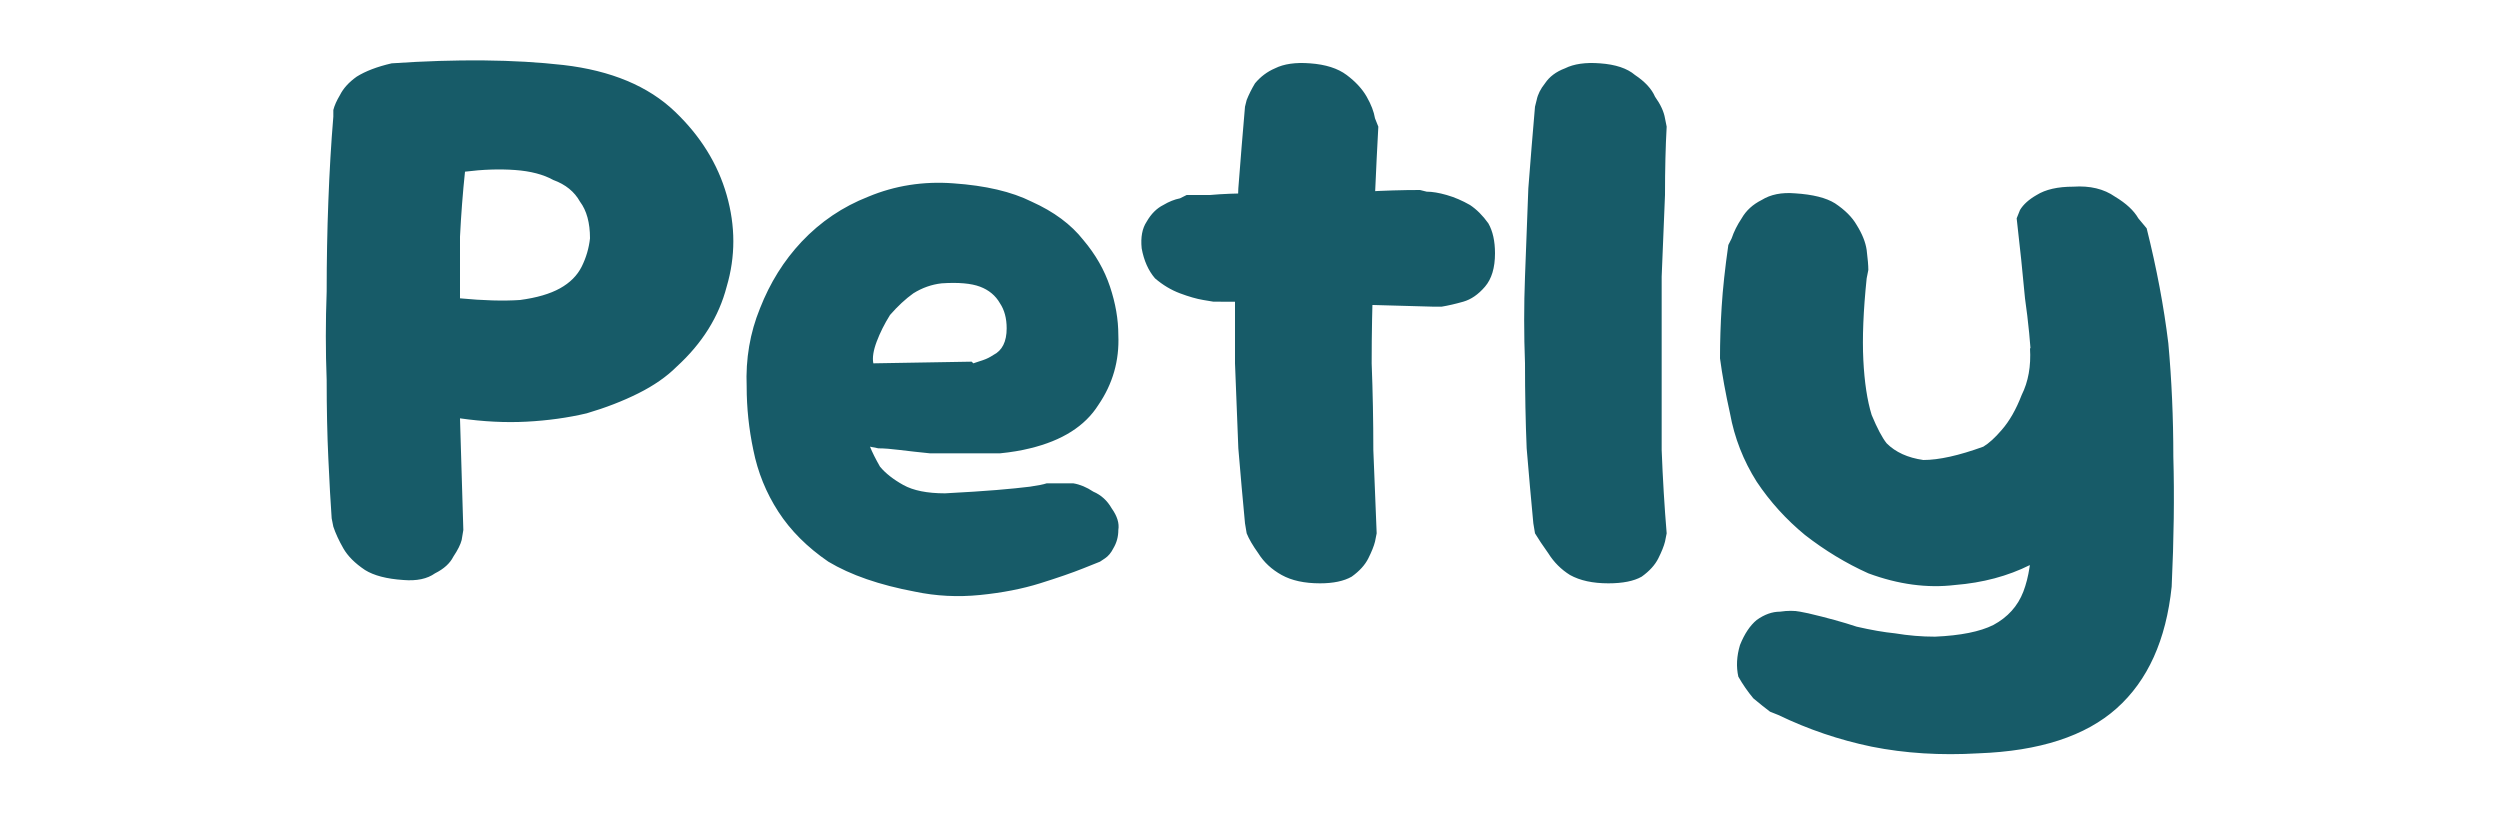
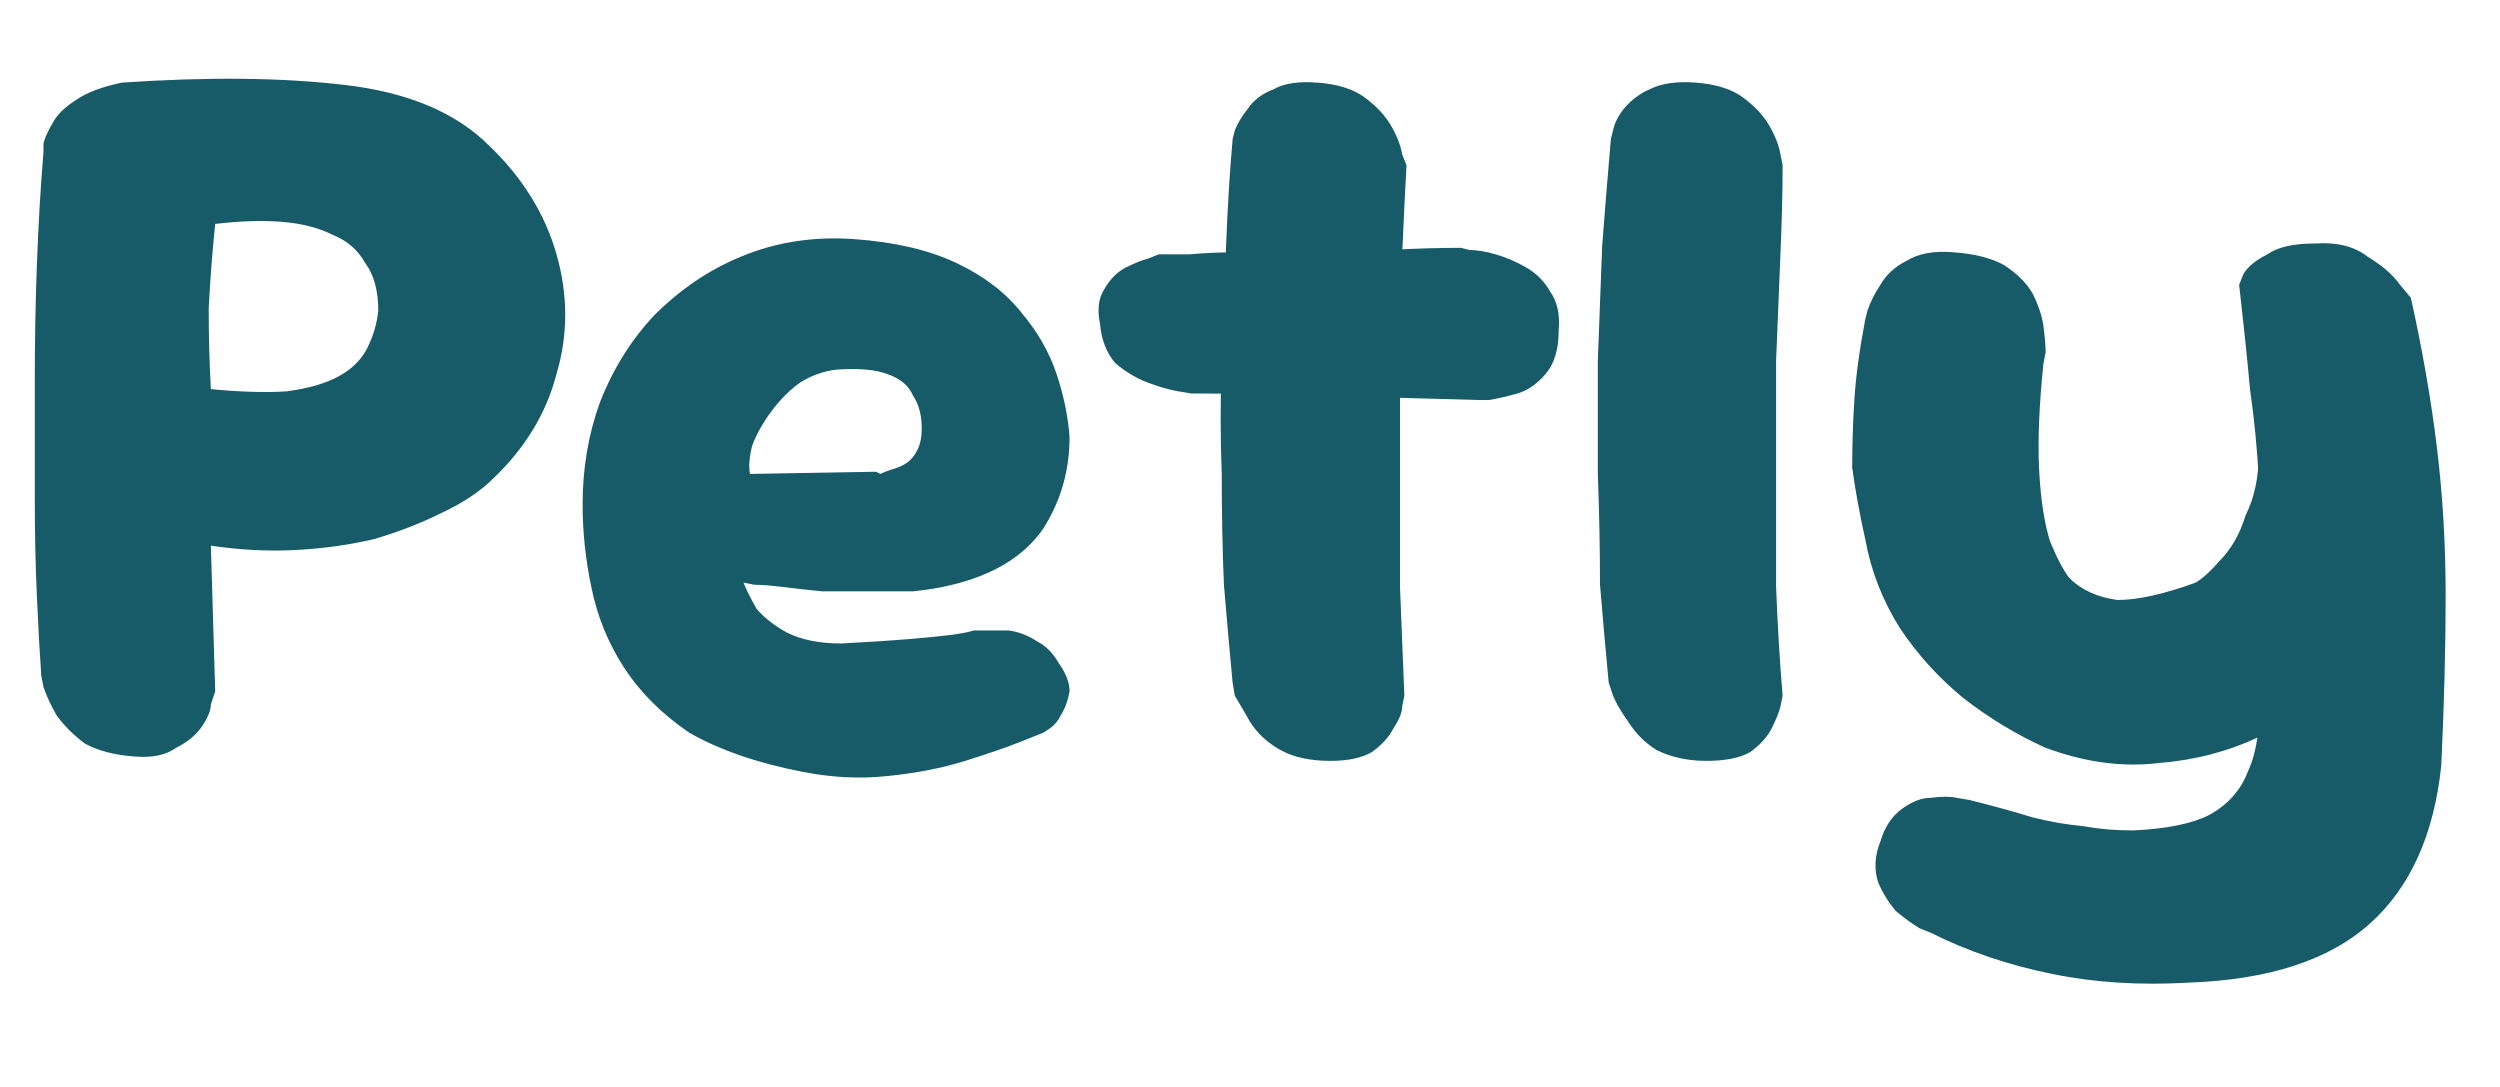
- <svg xmlns="http://www.w3.org/2000/svg" version="1.2" viewBox="0 0 150 50" width="150" height="50">
+ <svg xmlns="http://www.w3.org/2000/svg" version="1.2" viewBox="0 0 115 50" width="115" height="50">
  <style>
		.s0 { fill: #175b68 } 
	</style>
-   <path id="Petly" class="s0" aria-label="Petly" d="m24.2 34.8q-1.5-0.1-2.3-0.6-0.9-0.6-1.3-1.3-0.4-0.7-0.6-1.3-0.1-0.5-0.1-0.5-0.1-1.4-0.2-3.6-0.1-2.1-0.1-4.7-0.1-2.6 0-5.3 0-2.8 0.1-5.4 0.1-2.7 0.3-5.1 0 0 0-0.4 0.1-0.4 0.4-0.9 0.3-0.6 1-1.1 0.8-0.5 2.1-0.8 5.9-0.4 10.3 0.1 4.3 0.5 6.7 2.8 2.3 2.2 3.1 5 0.8 2.8 0 5.5-0.7 2.7-3 4.8-0.9 0.9-2.3 1.6-1.4 0.7-3.1 1.2-1.7 0.4-3.6 0.5-1.9 0.1-4-0.2l0.2 6.7q0 0-0.1 0.6-0.1 0.4-0.5 1-0.3 0.6-1.1 1-0.7 0.5-1.9 0.4zm3.4-16.9q2.1 0.2 3.6 0.1 1.5-0.2 2.4-0.7 0.9-0.5 1.3-1.3 0.4-0.8 0.5-1.7 0-1.4-0.6-2.2-0.5-0.9-1.6-1.3-0.9-0.5-2.3-0.6-1.4-0.1-3 0.1-0.2 1.9-0.3 3.9 0 1.9 0 3.7zm27.3 17.6q-3.2-0.6-5.2-1.8-1.9-1.3-3-3-1.1-1.7-1.5-3.7-0.4-1.9-0.4-3.8-0.1-2.5 0.8-4.7 0.9-2.3 2.5-4 1.7-1.8 4-2.7 2.4-1 5.1-0.8 2.9 0.2 4.7 1.1 2 0.9 3.1 2.3 1.1 1.3 1.6 2.8 0.5 1.5 0.5 2.9 0.1 2.3-1.2 4.2-1.2 1.9-4.1 2.6-0.8 0.2-1.8 0.3-1 0-2.1 0-1 0-2.1 0-1-0.1-1.8-0.2-0.8-0.1-1.3-0.1-0.5-0.1-0.5-0.1 0.2 0.5 0.6 1.2 0.5 0.6 1.4 1.1 0.9 0.5 2.5 0.5 1.9-0.1 3.1-0.2 1.2-0.1 2-0.2 0.7-0.1 1-0.2 0.3 0 0.3 0 0 0 0.3 0 0.4 0 1 0 0.6 0.1 1.2 0.5 0.7 0.3 1.1 1 0.5 0.7 0.4 1.3 0 0.6-0.3 1.1-0.2 0.4-0.5 0.6-0.3 0.2-0.3 0.2 0 0-1 0.4-1 0.4-2.6 0.9-1.6 0.5-3.6 0.7-2 0.2-3.9-0.2zm-2.5-13.7l5.9-0.1q0 0 0.1 0.1 0.3-0.1 0.6-0.2 0.3-0.1 0.6-0.3 0.4-0.2 0.6-0.6 0.2-0.4 0.2-1 0-0.9-0.4-1.5-0.4-0.7-1.2-1-0.8-0.3-2.3-0.2-0.9 0.1-1.7 0.6-0.7 0.5-1.4 1.3-0.5 0.8-0.8 1.6-0.3 0.8-0.2 1.3zm26.8 13.2q-1.4 0-2.3-0.5-0.9-0.5-1.4-1.3-0.5-0.7-0.7-1.2-0.1-0.6-0.1-0.6-0.2-2.1-0.4-4.5-0.1-2.4-0.2-5.1 0-2.6 0-5.2 0.1-2.7 0.2-5.3 0.2-2.6 0.4-4.9 0 0 0.1-0.4 0.2-0.5 0.5-1 0.5-0.6 1.2-0.9 0.8-0.4 2.1-0.3 1.4 0.1 2.2 0.7 0.8 0.6 1.2 1.3 0.4 0.7 0.5 1.3 0.2 0.5 0.2 0.5-0.1 1.8-0.2 4.1-0.1 2.3-0.1 4.9-0.1 2.5-0.1 5.2 0.1 2.6 0.1 5.2 0.1 2.6 0.2 5 0 0-0.1 0.5-0.1 0.4-0.4 1-0.3 0.6-1 1.1-0.7 0.4-1.9 0.4zm6.8-16.6q-3.8-0.1-7.2-0.2-3.4-0.1-6-0.1 0 0-0.6-0.1-0.6-0.1-1.4-0.4-0.8-0.3-1.5-0.9-0.6-0.7-0.8-1.8-0.1-1 0.3-1.6 0.4-0.7 1-1 0.5-0.3 1-0.4 0.4-0.2 0.4-0.2 0.4 0 1.4 0 1.1-0.1 2.6-0.1 1.5-0.1 3.2-0.1 1.8 0 3.5 0 1.7-0.1 3.3-0.1 0 0 0.4 0.1 0.5 0 1.2 0.2 0.7 0.2 1.4 0.6 0.6 0.4 1.1 1.1 0.4 0.7 0.4 1.8 0 1.3-0.6 2-0.6 0.7-1.3 0.9-0.7 0.2-1.3 0.3-0.5 0-0.5 0zm10.5 16.6q-1.4 0-2.3-0.5-0.8-0.5-1.3-1.3-0.5-0.7-0.8-1.2-0.1-0.6-0.1-0.6-0.2-2.1-0.4-4.5-0.1-2.4-0.1-5.1-0.1-2.6 0-5.2 0.1-2.7 0.2-5.3 0.2-2.6 0.4-4.9 0 0 0.1-0.4 0.1-0.5 0.5-1 0.4-0.6 1.2-0.9 0.8-0.4 2.1-0.3 1.4 0.1 2.1 0.7 0.9 0.6 1.2 1.3 0.5 0.7 0.6 1.3 0.1 0.5 0.1 0.5-0.1 1.8-0.1 4.1-0.1 2.3-0.2 4.9 0 2.5 0 5.2 0 2.6 0 5.2 0.1 2.6 0.3 5 0 0-0.1 0.5-0.1 0.4-0.4 1-0.3 0.6-1 1.1-0.7 0.4-2 0.4zm22.2 10.2q-3.4 0.2-6.4-0.4-2.9-0.6-5.6-1.9 0 0-0.5-0.2-0.4-0.3-1-0.8-0.5-0.6-0.9-1.3-0.2-0.9 0.1-1.9 0.4-1 1-1.5 0.7-0.5 1.4-0.5 0.7-0.1 1.2 0 0.5 0.1 0.5 0.1 1.7 0.4 2.9 0.8 1.3 0.3 2.3 0.4 1.2 0.2 2.4 0.2 2.3-0.1 3.5-0.7 1.3-0.7 1.8-2 0.5-1.3 0.5-3.3 0.2-3.2 0.2-5.6 0-2.5-0.2-4.6-0.1-2-0.4-4.1-0.2-2.2-0.5-4.8 0 0 0.2-0.5 0.3-0.5 1-0.9 0.8-0.5 2.2-0.5 1.5-0.1 2.5 0.6 1 0.6 1.4 1.3 0.5 0.6 0.5 0.6 0.9 3.6 1.3 6.9 0.3 3.3 0.3 6.8 0.1 3.5-0.1 7.8-0.5 4.8-3.3 7.3-2.8 2.5-8.3 2.7zm-6.6-10.8q-2-0.9-3.8-2.3-1.7-1.4-2.9-3.2-1.2-1.9-1.6-4.1-0.4-1.8-0.6-3.3 0-1.5 0.1-3.1 0.1-1.6 0.4-3.7 0 0 0.2-0.4 0.2-0.6 0.6-1.2 0.4-0.7 1.2-1.1 0.8-0.5 2-0.4 1.6 0.1 2.4 0.6 0.9 0.6 1.3 1.3 0.5 0.8 0.6 1.5 0.1 0.8 0.1 1.2-0.1 0.5-0.1 0.5-0.3 2.9-0.2 4.9 0.1 2 0.5 3.3 0.5 1.2 0.9 1.7 0.8 0.8 2.2 1 1.4 0 3.6-0.8 0.5-0.3 1.1-1 0.7-0.8 1.2-2.1 0.6-1.2 0.5-2.8l6.1-1.5q0.7 3.9-0.1 6.8-0.6 2.9-2.5 5.1-1.4 1.5-3.5 2.6-2 1-4.5 1.2-2.5 0.3-5.2-0.7z" />
+   <path id="Petly" class="s0" aria-label="Petly" d="m6.2 34.8q-1.4-0.1-2.3-0.6-0.8-0.6-1.3-1.3-0.4-0.7-0.6-1.3-0.1-0.5-0.1-0.5-0.1-1.4-0.2-3.6-0.1-2.1-0.1-4.7 0-2.6 0-5.3 0-2.8 0.1-5.4 0.1-2.7 0.3-5.1 0 0 0-0.4 0.1-0.4 0.4-0.9 0.3-0.6 1.1-1.1 0.7-0.5 2.1-0.8 5.9-0.4 10.2 0.1 4.4 0.5 6.7 2.8 2.3 2.2 3.1 5 0.8 2.8 0 5.5-0.7 2.7-2.9 4.8-0.9 0.9-2.4 1.6-1.4 0.7-3.1 1.2-1.7 0.4-3.6 0.5-1.9 0.1-3.9-0.2l0.2 6.7q0 0-0.2 0.6 0 0.4-0.4 1-0.4 0.6-1.2 1-0.7 0.5-1.9 0.4zm3.5-16.9q2.1 0.2 3.5 0.1 1.5-0.2 2.4-0.7 0.9-0.5 1.3-1.3 0.4-0.8 0.5-1.7 0-1.4-0.6-2.2-0.5-0.9-1.5-1.3-1-0.5-2.4-0.6-1.3-0.1-3 0.1-0.2 1.9-0.3 3.9 0 1.9 0.1 3.7zm27.2 17.6q-3.1-0.6-5.2-1.8-1.9-1.3-3-3-1.1-1.7-1.5-3.7-0.4-1.9-0.4-3.8 0-2.5 0.8-4.7 0.9-2.3 2.5-4 1.8-1.8 4-2.7 2.4-1 5.2-0.8 2.8 0.2 4.7 1.1 1.9 0.9 3 2.3 1.1 1.3 1.6 2.8 0.5 1.5 0.6 2.9 0 2.3-1.2 4.2-1.3 1.9-4.2 2.6-0.8 0.2-1.8 0.3-1 0-2.1 0-1 0-2.1 0-1-0.1-1.8-0.2-0.8-0.1-1.3-0.1-0.5-0.1-0.5-0.1 0.2 0.5 0.6 1.2 0.5 0.6 1.4 1.1 1 0.5 2.5 0.5 1.9-0.1 3.1-0.2 1.2-0.1 2-0.2 0.7-0.1 1-0.2 0.3 0 0.3 0 0 0 0.4 0 0.4 0 0.9 0 0.7 0.1 1.3 0.5 0.6 0.3 1 1 0.5 0.7 0.5 1.3-0.1 0.6-0.4 1.1-0.2 0.4-0.5 0.6-0.3 0.2-0.3 0.2 0 0-1 0.4-1 0.4-2.6 0.9-1.6 0.5-3.6 0.7-1.9 0.2-3.9-0.2zm-2.4-13.7l5.8-0.1q0 0 0.2 0.1 0.2-0.1 0.5-0.2 0.4-0.1 0.7-0.3 0.3-0.2 0.5-0.6 0.2-0.4 0.2-1 0-0.9-0.4-1.5-0.3-0.7-1.2-1-0.8-0.3-2.3-0.2-0.9 0.1-1.7 0.6-0.7 0.5-1.3 1.3-0.6 0.8-0.9 1.6-0.2 0.8-0.1 1.3zm26.7 13.2q-1.4 0-2.3-0.5-0.9-0.5-1.4-1.3-0.4-0.7-0.7-1.2-0.1-0.6-0.1-0.6-0.2-2.1-0.4-4.5-0.1-2.4-0.1-5.1-0.1-2.6 0-5.2 0.1-2.7 0.2-5.3 0.1-2.6 0.3-4.9 0 0 0.1-0.4 0.2-0.5 0.6-1 0.4-0.6 1.2-0.9 0.7-0.4 2-0.3 1.4 0.1 2.2 0.7 0.8 0.6 1.2 1.3 0.4 0.7 0.5 1.3 0.2 0.5 0.2 0.5-0.1 1.8-0.2 4.1 0 2.3-0.1 4.9 0 2.5 0 5.2 0 2.6 0 5.2 0.1 2.6 0.2 5 0 0-0.1 0.5 0 0.4-0.4 1-0.3 0.6-1 1.1-0.7 0.4-1.9 0.4zm6.8-16.6q-3.8-0.1-7.2-0.2-3.3-0.1-6-0.1 0 0-0.6-0.1-0.6-0.1-1.4-0.4-0.8-0.3-1.5-0.9-0.6-0.7-0.7-1.8-0.2-1 0.2-1.6 0.4-0.7 1-1 0.6-0.3 1-0.4 0.5-0.2 0.5-0.2 0.4 0 1.4 0 1.1-0.1 2.5-0.1 1.5-0.1 3.2-0.1 1.8 0 3.5 0 1.7-0.1 3.3-0.1 0 0 0.4 0.1 0.5 0 1.2 0.2 0.7 0.2 1.4 0.6 0.7 0.4 1.1 1.1 0.5 0.7 0.4 1.8 0 1.3-0.6 2-0.6 0.7-1.3 0.9-0.7 0.2-1.3 0.3-0.5 0-0.5 0zm10.5 16.6q-1.3 0-2.3-0.5-0.8-0.5-1.3-1.3-0.5-0.7-0.7-1.2-0.2-0.6-0.2-0.6-0.2-2.1-0.4-4.5 0-2.4-0.1-5.1 0-2.6 0-5.2 0.1-2.7 0.2-5.3 0.2-2.6 0.4-4.9 0 0 0.1-0.4 0.1-0.5 0.5-1 0.5-0.6 1.2-0.9 0.8-0.4 2.1-0.3 1.4 0.1 2.2 0.7 0.8 0.6 1.2 1.3 0.4 0.7 0.5 1.3 0.1 0.5 0.1 0.5 0 1.8-0.1 4.1-0.1 2.3-0.2 4.9 0 2.5 0 5.2 0 2.6 0 5.2 0.1 2.6 0.3 5 0 0-0.1 0.5-0.1 0.4-0.4 1-0.3 0.6-1 1.1-0.7 0.4-2 0.4zm22.2 10.2q-3.4 0.2-6.3-0.4-3-0.6-5.6-1.9 0 0-0.5-0.2-0.5-0.3-1.1-0.8-0.5-0.6-0.8-1.3-0.3-0.9 0.1-1.9 0.3-1 1-1.5 0.7-0.5 1.3-0.5 0.8-0.1 1.2 0 0.6 0.1 0.6 0.1 1.6 0.4 2.9 0.8 1.2 0.3 2.3 0.4 1.1 0.2 2.3 0.2 2.3-0.1 3.5-0.7 1.3-0.7 1.8-2 0.6-1.3 0.5-3.3 0.2-3.2 0.2-5.6 0-2.5-0.2-4.6-0.1-2-0.4-4.1-0.2-2.2-0.5-4.8 0 0 0.2-0.5 0.3-0.5 1.1-0.9 0.7-0.5 2.2-0.5 1.5-0.1 2.4 0.6 1 0.6 1.5 1.3 0.5 0.6 0.5 0.6 0.8 3.6 1.2 6.9 0.4 3.3 0.4 6.8 0 3.5-0.2 7.8-0.5 4.8-3.3 7.3-2.8 2.5-8.3 2.7zm-6.6-10.8q-2-0.9-3.8-2.3-1.7-1.4-2.9-3.2-1.2-1.9-1.6-4.1-0.4-1.8-0.6-3.3 0-1.5 0.1-3.1 0.1-1.6 0.5-3.7 0 0 0.1-0.4 0.2-0.6 0.6-1.2 0.4-0.7 1.2-1.1 0.8-0.5 2.1-0.4 1.5 0.1 2.4 0.6 0.9 0.6 1.3 1.3 0.4 0.8 0.5 1.5 0.1 0.8 0.1 1.2-0.1 0.5-0.1 0.5-0.3 2.9-0.2 4.9 0.1 2 0.5 3.3 0.5 1.2 0.9 1.7 0.8 0.8 2.2 1 1.4 0 3.6-0.8 0.5-0.3 1.1-1 0.8-0.8 1.2-2.1 0.6-1.2 0.6-2.8l6.1-1.5q0.6 3.9-0.1 6.8-0.7 2.9-2.5 5.1-1.4 1.5-3.5 2.6-2.1 1-4.6 1.2-2.5 0.3-5.2-0.7z" />
</svg>
